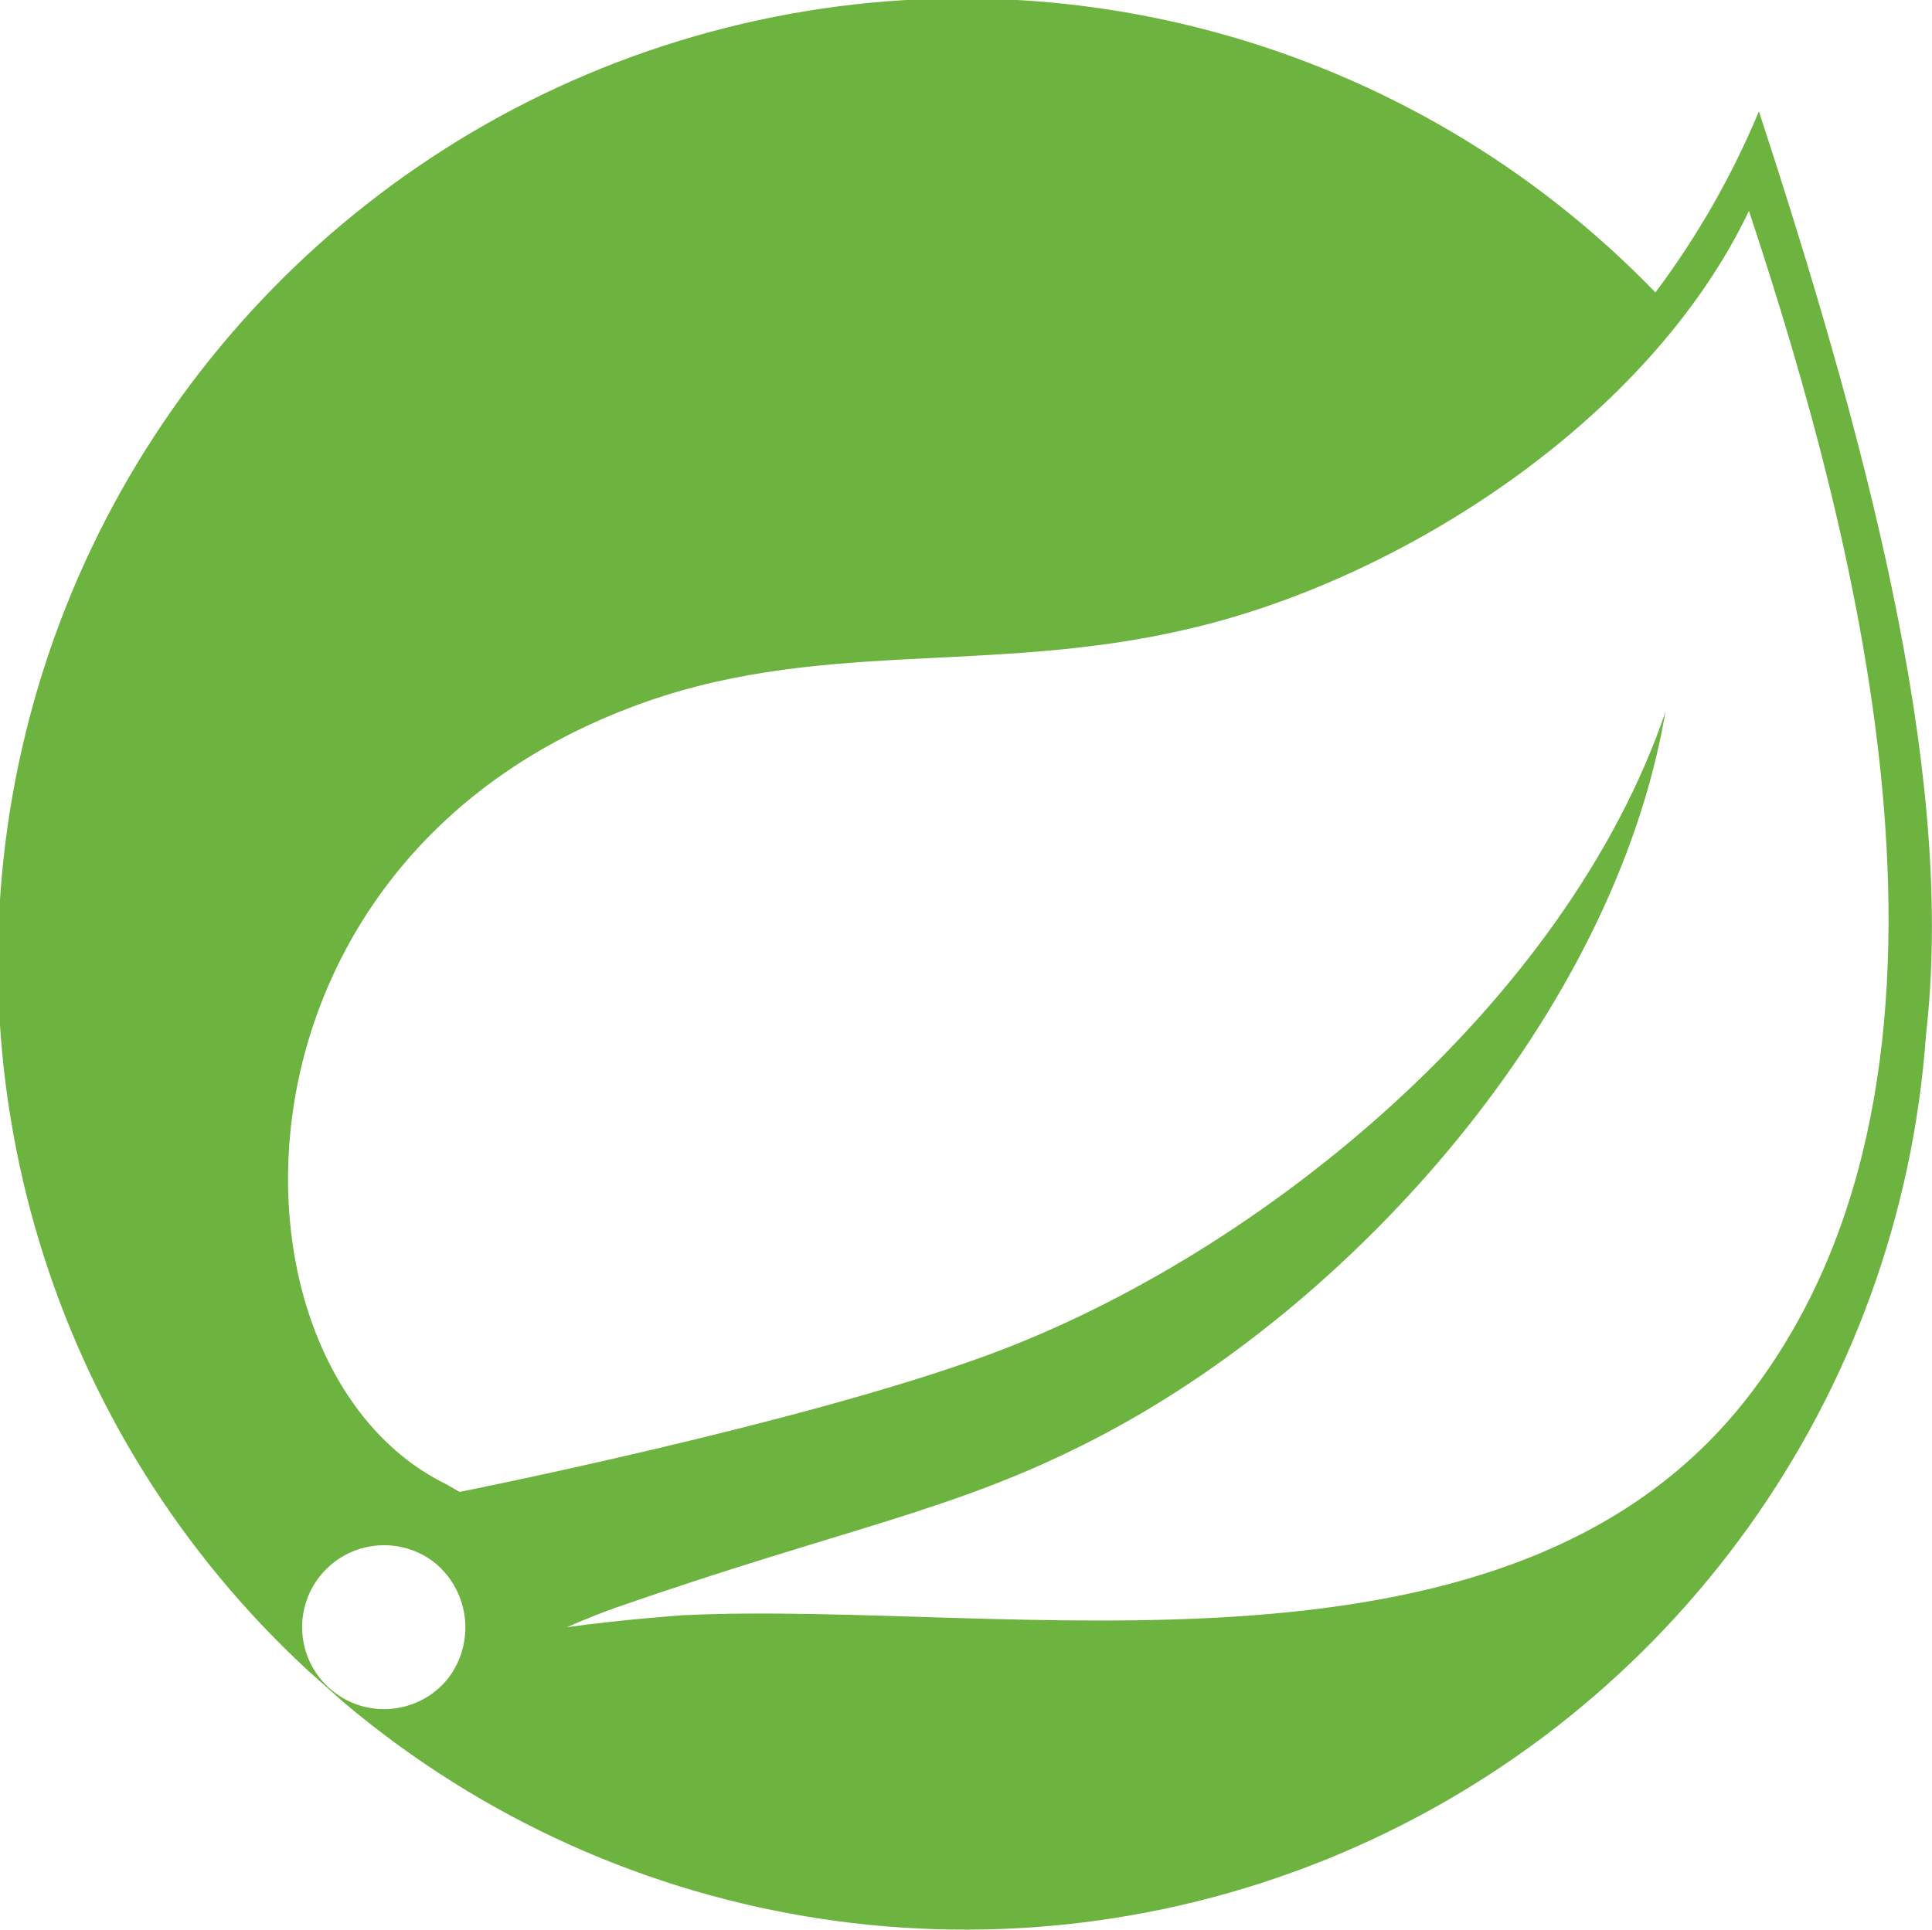
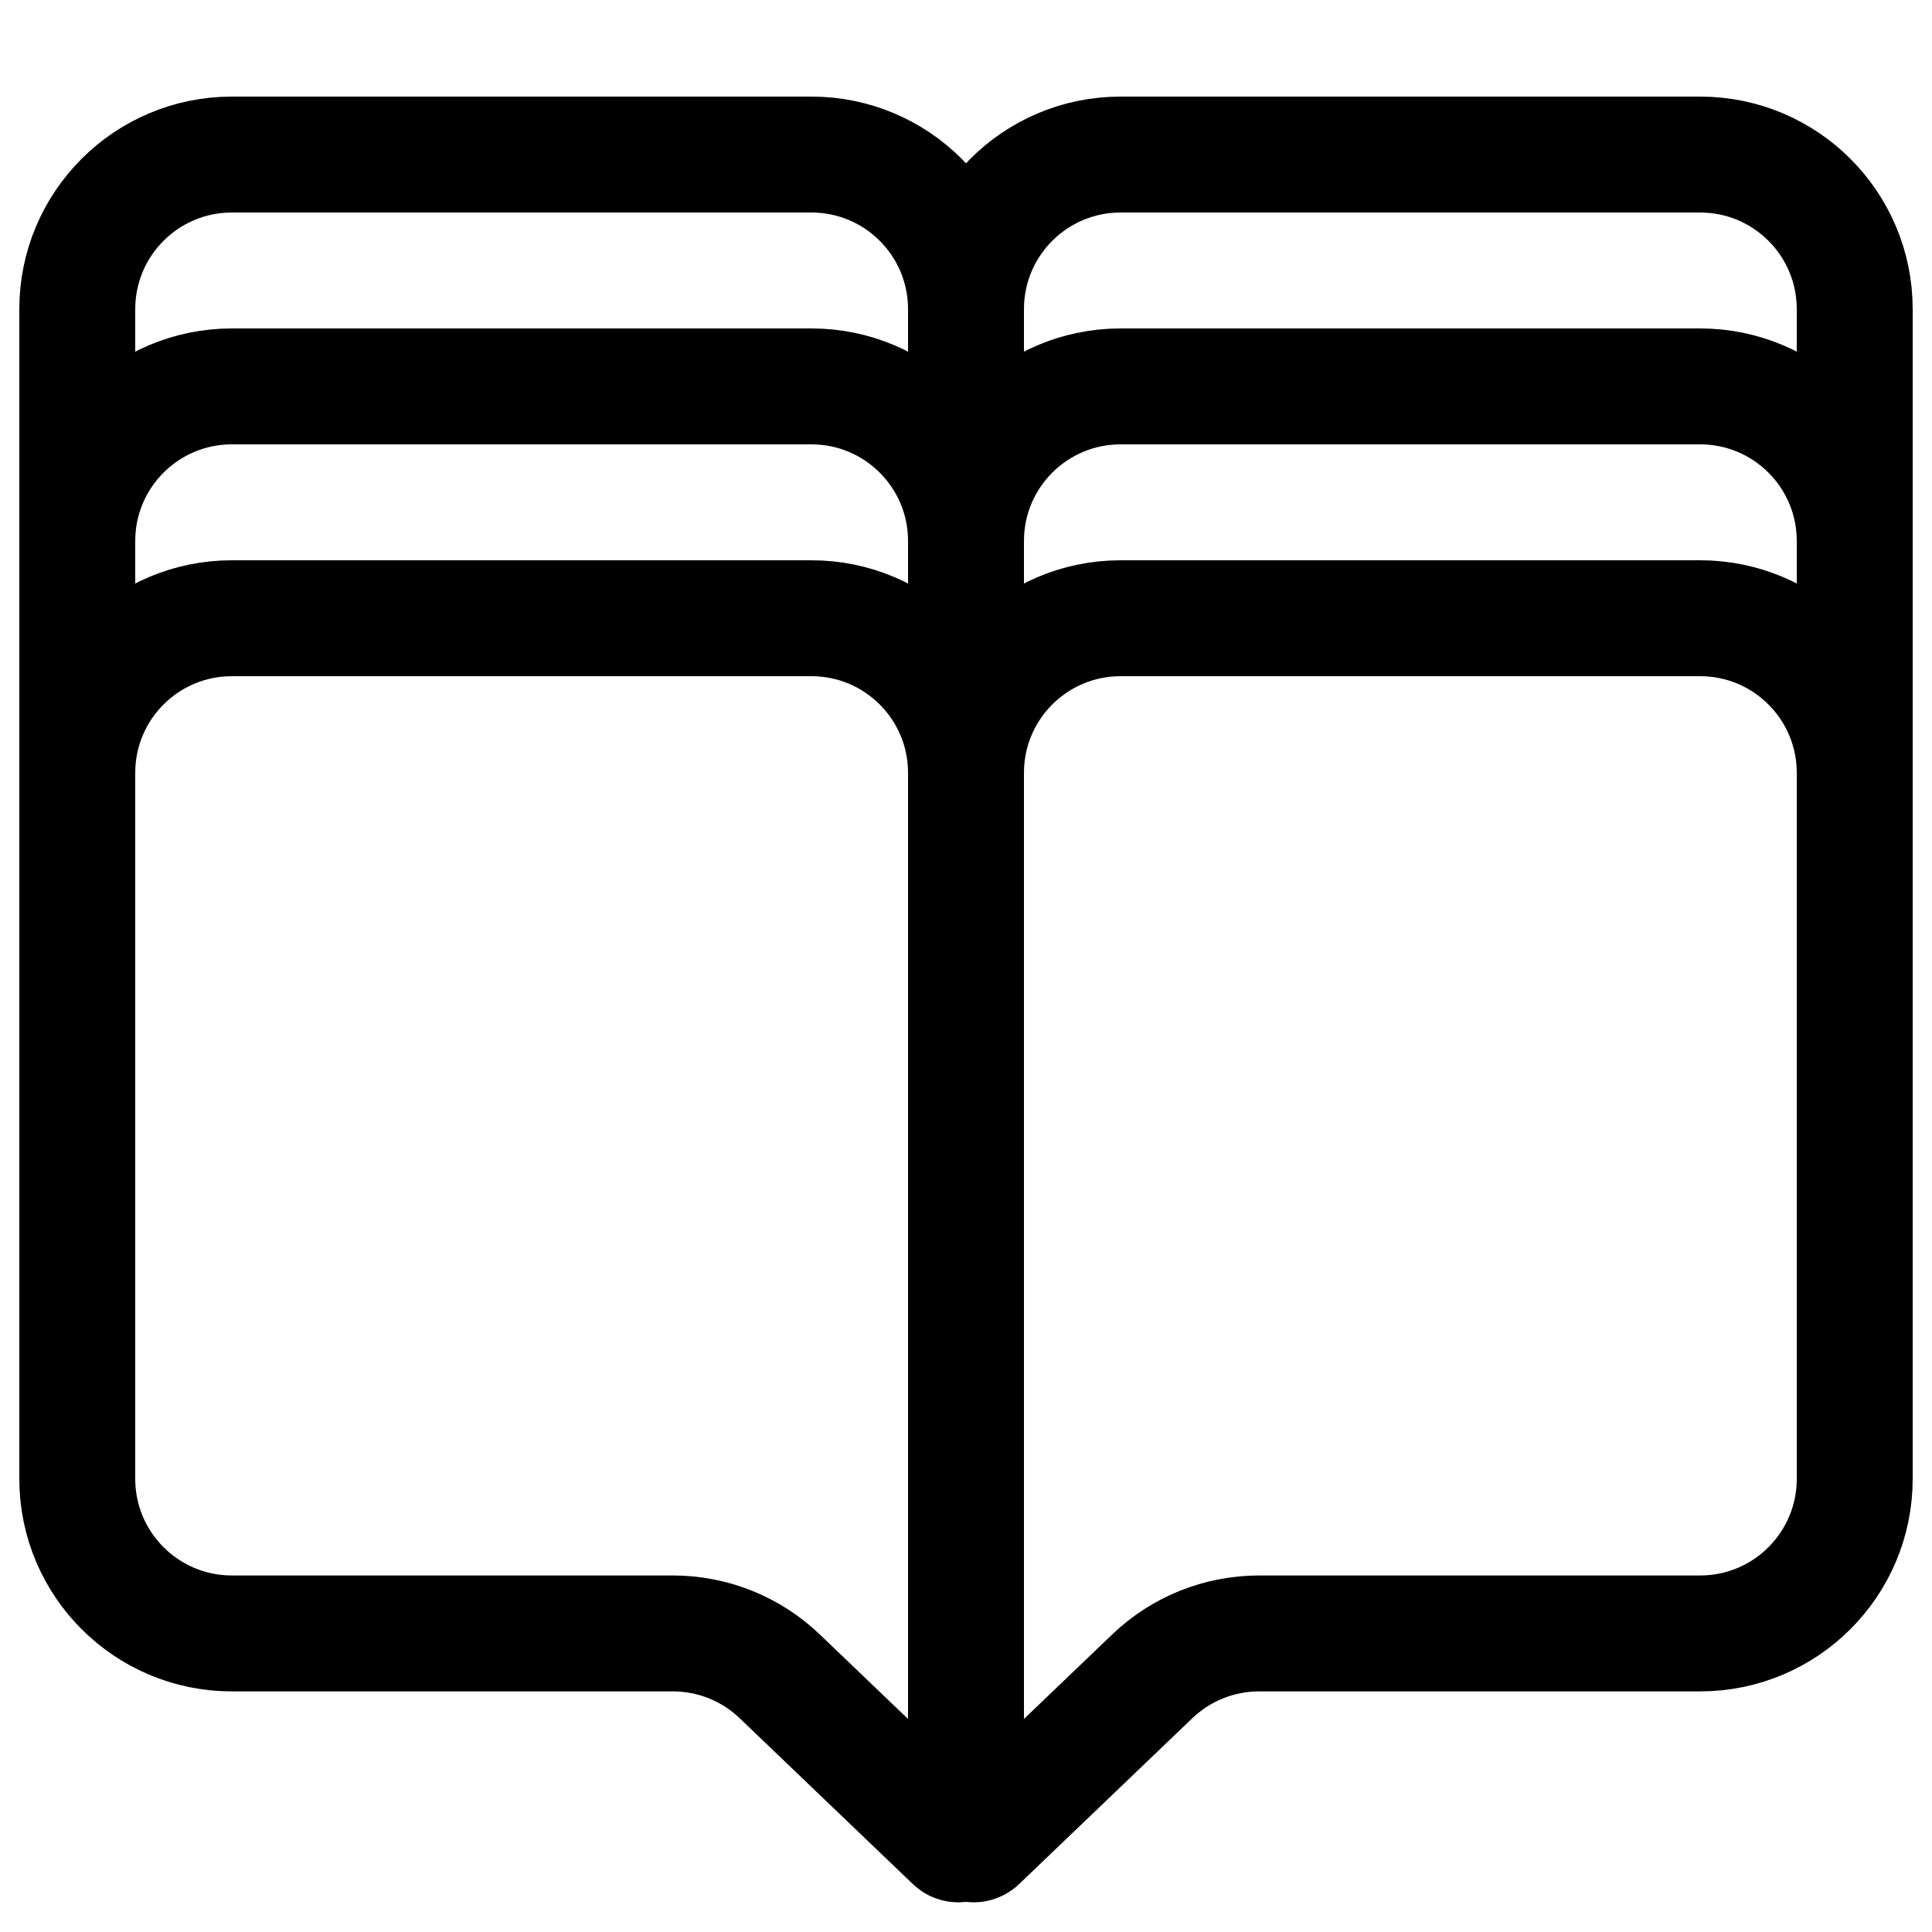
- <svg xmlns="http://www.w3.org/2000/svg" viewBox="0 0 97.1 97">
-   <defs>
-     <style>.cls-1{fill:#6db33f;}</style>
-   </defs>
-   <g id="Layer_2" data-name="Layer 2">
-     <g id="logos">
-       <path class="cls-1" d="M88.4,5.6a42.32,42.32,0,0,1-5.2,9.1A48.46,48.46,0,1,0,15.5,84l1.8,1.6A48.41,48.41,0,0,0,96.8,52C98.2,39.8,94.5,24.2,88.4,5.6ZM22.5,84.4a4.12,4.12,0,1,1-.6-5.8A4.21,4.21,0,0,1,22.5,84.4ZM88.1,69.9C76.2,85.8,50.6,80.4,34.3,81.2c0,0-2.9.2-5.8.6,0,0,1.1-.5,2.5-1,11.5-4,16.9-4.8,23.9-8.4C68,65.7,81.1,51,83.7,35.8c-5,14.6-20.2,27.2-34,32.3C40.2,71.6,23.1,75,23.1,75l-.7-.4c-11.6-5.7-12-30.9,9.2-39,9.3-3.6,18.1-1.6,28.2-4,10.7-2.5,23.1-10.5,28.1-21C93.5,27.5,100.3,53.7,88.1,69.9Z" />
-     </g>
-   </g>
+ <svg xmlns="http://www.w3.org/2000/svg" width="50" height="50" viewBox="0 0 50 50" fill="none">
+   <path d="M25 25V8C25 5.791 26.791 4 29 4H44C46.209 4 48 5.791 48 8V22.136" stroke="black" stroke-width="3" />
+   <path d="M25 25V8C25 5.791 23.209 4 21 4H6C3.791 4 2 5.791 2 8V22.136" stroke="black" stroke-width="3" />
+   <path d="M25 40V20C25 17.791 26.791 16 29 16H44C46.209 16 48 17.791 48 20V37.136" stroke="black" stroke-width="3" />
+   <path d="M25 40V20C25 17.791 23.209 16 21 16H6C3.791 16 2 17.791 2 20V37.136" stroke="black" stroke-width="3" />
+   <path d="M29 10H44C46.209 10 48 11.791 48 14V30.136V38.273C48 40.482 46.209 42.273 44 42.273H32.587C31.555 42.273 30.564 42.671 29.82 43.384L25.338 47.676C25.211 47.798 25 47.708 25 47.532V33V14C25 11.791 26.791 10 29 10Z" stroke="black" stroke-width="3" />
+   <path d="M21 10H6C3.791 10 2 11.791 2 14V30.136V38.273C2 40.482 3.791 42.273 6 42.273H17.413C18.445 42.273 19.436 42.671 20.18 43.384L24.662 47.676C24.789 47.798 25 47.708 25 47.532V33V14C25 11.791 23.209 10 21 10Z" stroke="black" stroke-width="3" />
</svg>
